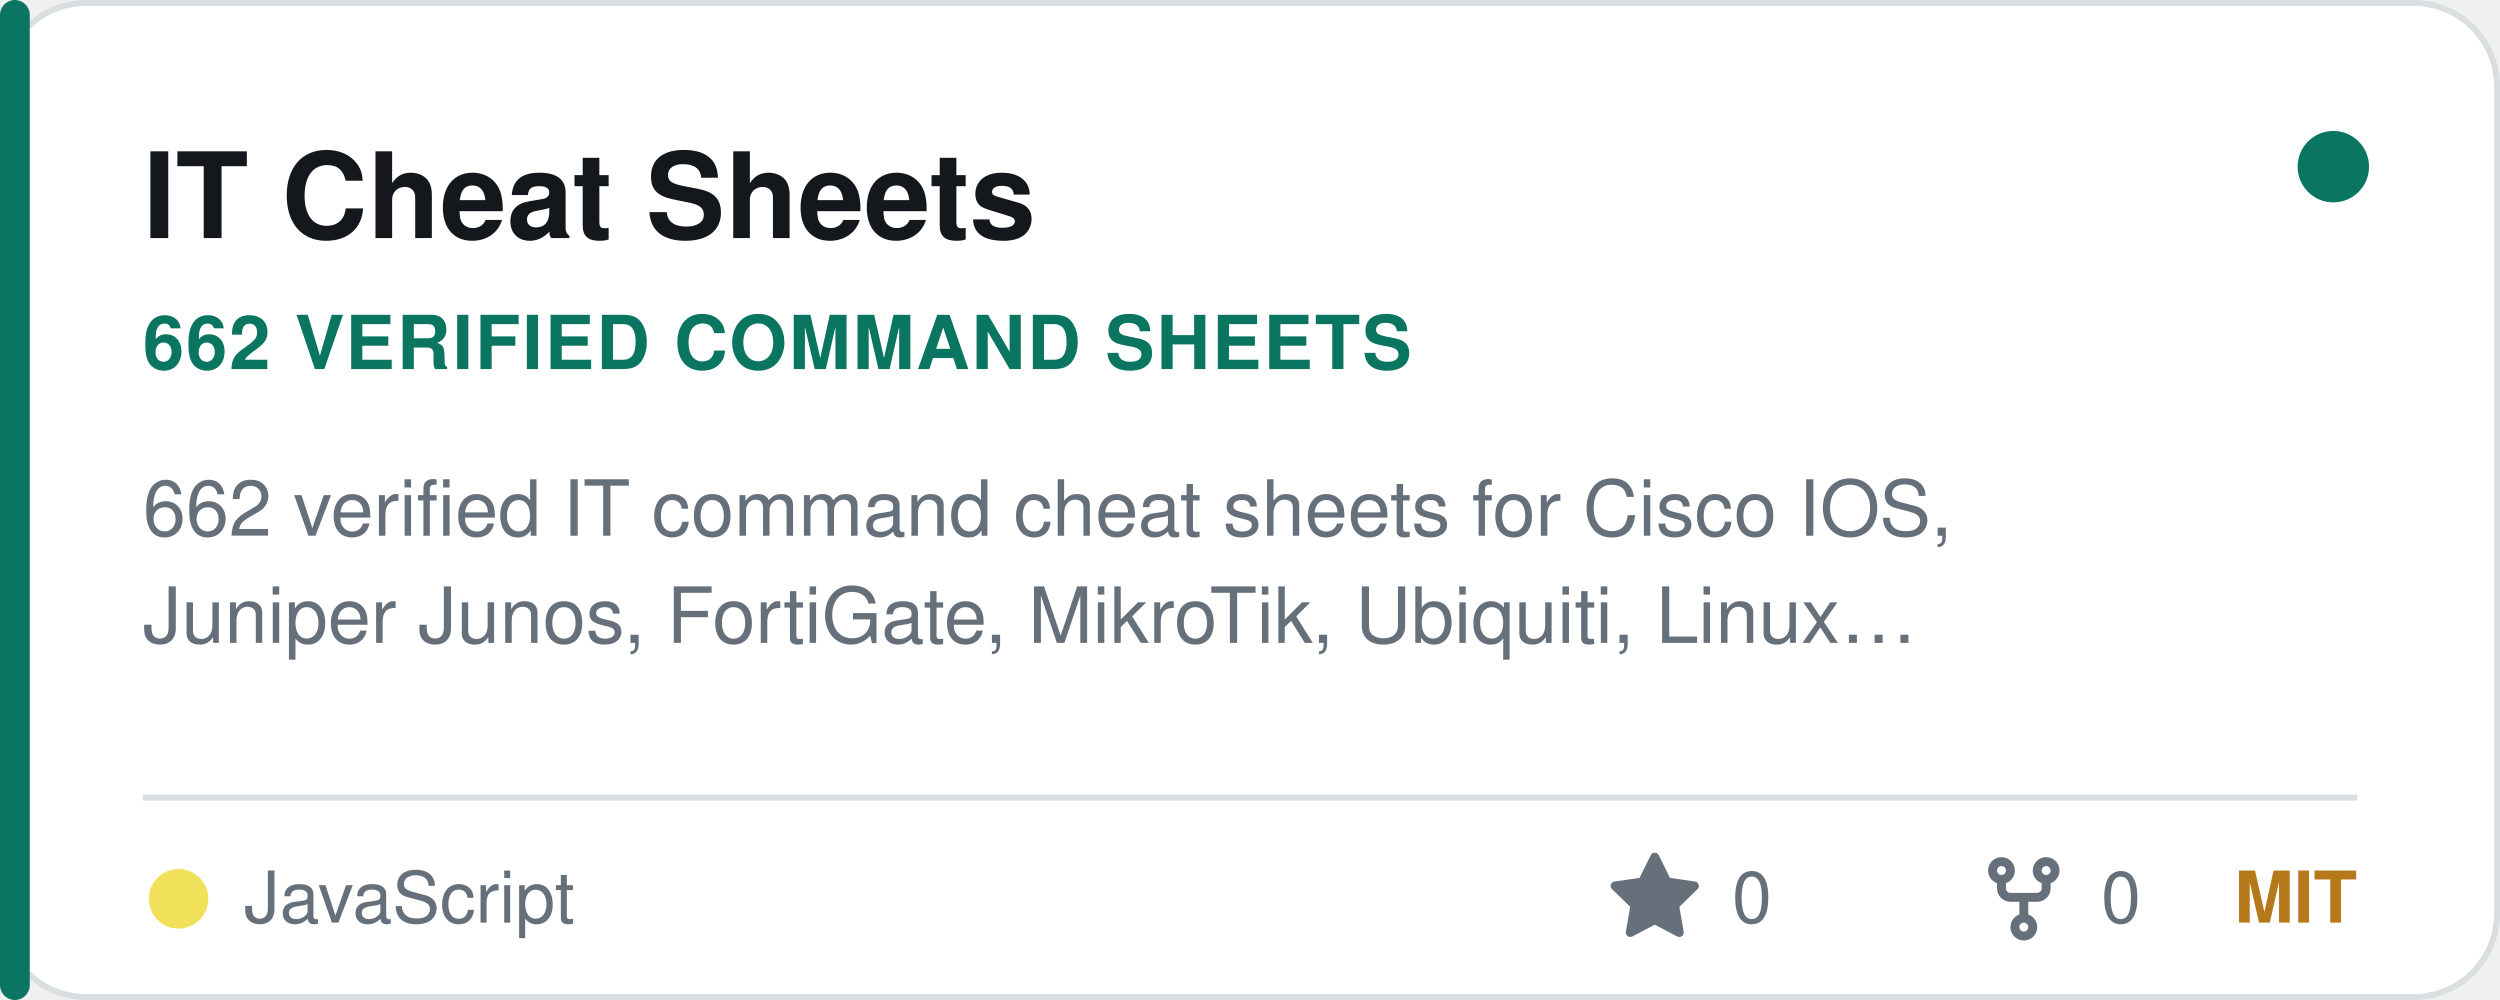
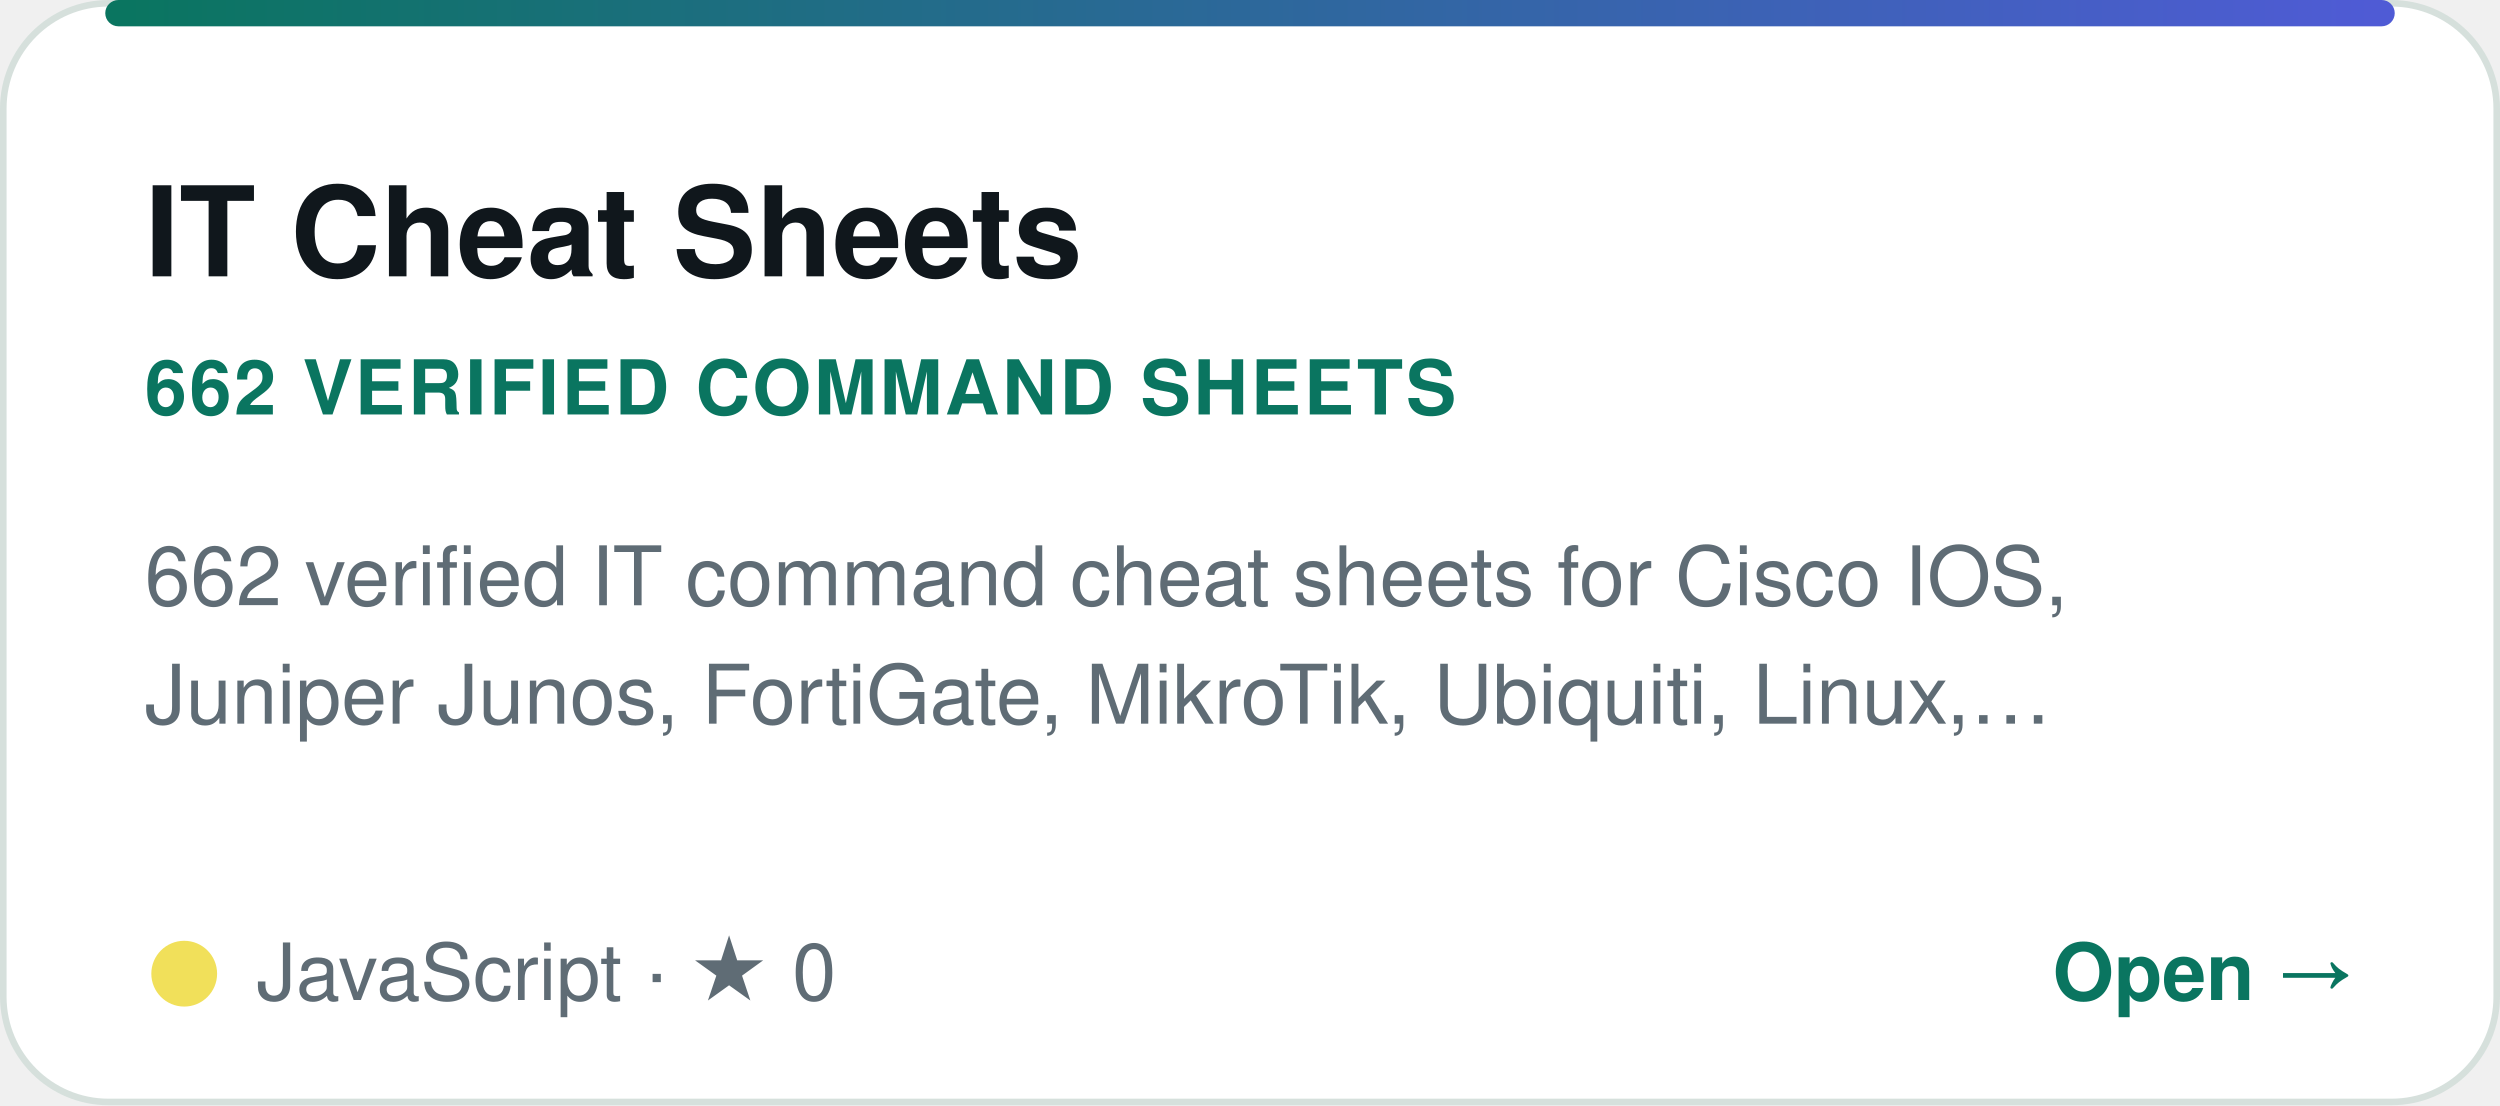
- <svg xmlns="http://www.w3.org/2000/svg" width="420" height="168" viewBox="0 0 420 168" role="img" aria-label="IT Cheat Sheets">
-   <style>
-   .c{animation:in .6s ease-out 0.12s both}
-   @keyframes in{from{opacity:0;transform:translateY(6px)}to{opacity:1;transform:none}}
-   .glow{animation:pulse 3.2s ease-in-out 0.12s infinite}
-   @keyframes pulse{0%,100%{opacity:.35}50%{opacity:.9}}
-   text{font-family:-apple-system,BlinkMacSystemFont,'Segoe UI',Helvetica,Arial,sans-serif}
- </style>
+ <svg xmlns="http://www.w3.org/2000/svg" width="380" height="168" viewBox="0 0 380 168" role="img" aria-label="IT Cheat Sheets">
+   <defs>
+     <linearGradient id="a" x1="0" x2="1">
+       <stop offset="0" stop-color="#0a7560" />
+       <stop offset="1" stop-color="#4f5bd5" />
+     </linearGradient>
+   </defs>
+   <style>text{font-family:-apple-system,BlinkMacSystemFont,'Segoe UI',Helvetica,Arial,sans-serif}.c{animation:in .6s ease-out 0.00s both}@keyframes in{from{opacity:0;transform:translateY(6px)}to{opacity:1;transform:none}}</style>
  <g class="c">
-     <rect x=".5" y=".5" width="419" height="167" rx="14" fill="#ffffff" stroke="#d9dee1" />
-     <rect x="0" y="0" width="5" height="168" rx="2.5" fill="#0a7560" />
-     <circle class="glow" cx="392" cy="28" r="6" fill="#0a7560" />
-     <text x="24" y="40" font-size="20" font-weight="700" fill="#14181d">IT Cheat Sheets</text>
-     <text x="24" y="62" font-size="12.5" font-weight="600" fill="#0a7560" letter-spacing=".3">662 VERIFIED COMMAND SHEETS</text>
-     <text x="24" y="90" font-size="13" fill="#65707b">662 verified IT command cheat sheets for Cisco IOS,</text>
-     <text x="24" y="108" font-size="13" fill="#65707b">Juniper Junos, FortiGate, MikroTik, Ubiquiti, Linux…</text>
-     <line x1="24" y1="134" x2="396" y2="134" stroke="#d9dee1" />
-     <circle cx="30" cy="151" r="5" fill="#f1e05a" />
-     <text x="41" y="155" font-size="12" fill="#65707b">JavaScript</text>
-     <g transform="translate(270 143)" fill="#65707b">
-       <path d="M8 .25a.75.75 0 0 1 .673.418l1.882 3.815 4.21.612a.75.75 0 0 1 .416 1.279l-3.046 2.97.719 4.192a.751.751 0 0 1-1.088.791L8 12.347l-3.766 1.98a.75.75 0 0 1-1.088-.79l.72-4.194L.818 6.374a.75.75 0 0 1 .416-1.28l4.21-.611L7.327.668A.75.75 0 0 1 8 .25Z" />
-       <text x="21" y="12" font-size="12">0</text>
-       <g transform="translate(62 0)">
-         <path d="M5 5.372v.878c0 .414.336.75.75.75h4.5a.75.75 0 0 0 .75-.75v-.878a2.25 2.25 0 1 1 1.5 0v.878a2.25 2.25 0 0 1-2.25 2.25h-1.5v2.128a2.251 2.251 0 1 1-1.5 0V8.5h-1.5A2.25 2.25 0 0 1 3.5 6.25v-.878a2.25 2.25 0 1 1 1.5 0ZM5 3.25a.75.75 0 1 0-1.5 0 .75.75 0 0 0 1.5 0Zm6.75.75a.75.75 0 1 0 0-1.5.75.75 0 0 0 0 1.5Zm-3 8.75a.75.75 0 1 0-1.5 0 .75.75 0 0 0 1.5 0Z" />
-         <text x="21" y="12" font-size="12">0</text>
-       </g>
-     </g>
-     <text x="396" y="155" font-size="12" font-weight="600" fill="#b5791b" text-anchor="end">MIT</text>
+     <rect x=".5" y=".5" width="379" height="167" rx="16" fill="#ffffff" stroke="#d6e0dc" />
+     <rect x="16" y="0" width="348" height="4" rx="2" fill="url(#a)" />
+     <text x="22" y="42" font-size="19" font-weight="800" fill="#10171c">IT Cheat Sheets</text>
+     <text x="22" y="63" font-size="11.5" font-weight="700" fill="#0a7560" letter-spacing=".4">662 VERIFIED COMMAND SHEETS</text>
+     <text x="22" y="92" font-size="12.5" fill="#5f6c75">662 verified IT command cheat sheets for Cisco IOS,</text>
+     <text x="22" y="110" font-size="12.5" fill="#5f6c75">Juniper Junos, FortiGate, MikroTik, Ubiquiti, Linux,…</text>
+     <circle cx="28" cy="148" r="5" fill="#f1e05a" />
+     <text x="39" y="152" font-size="12" fill="#5f6c75">JavaScript · ★ 0</text>
+     <text x="358" y="152" font-size="12" font-weight="800" fill="#0a7560" text-anchor="end">Open →</text>
  </g>
</svg>
